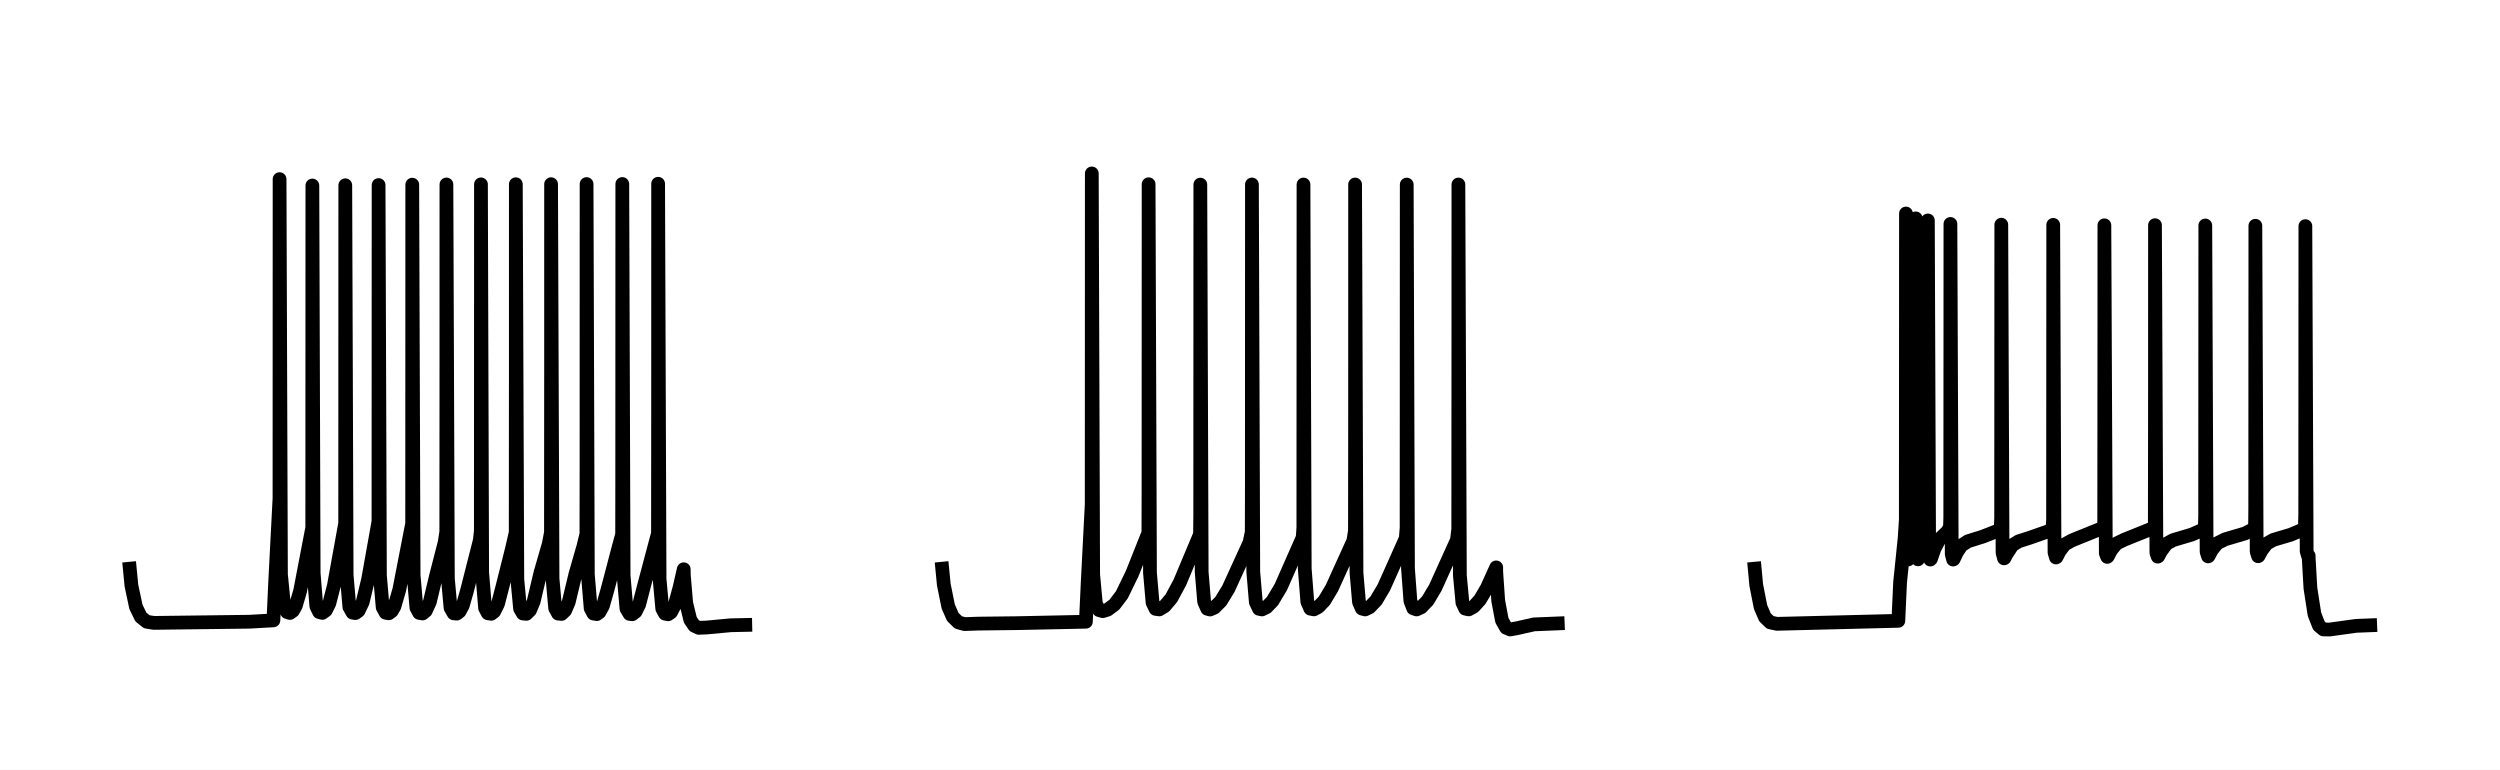
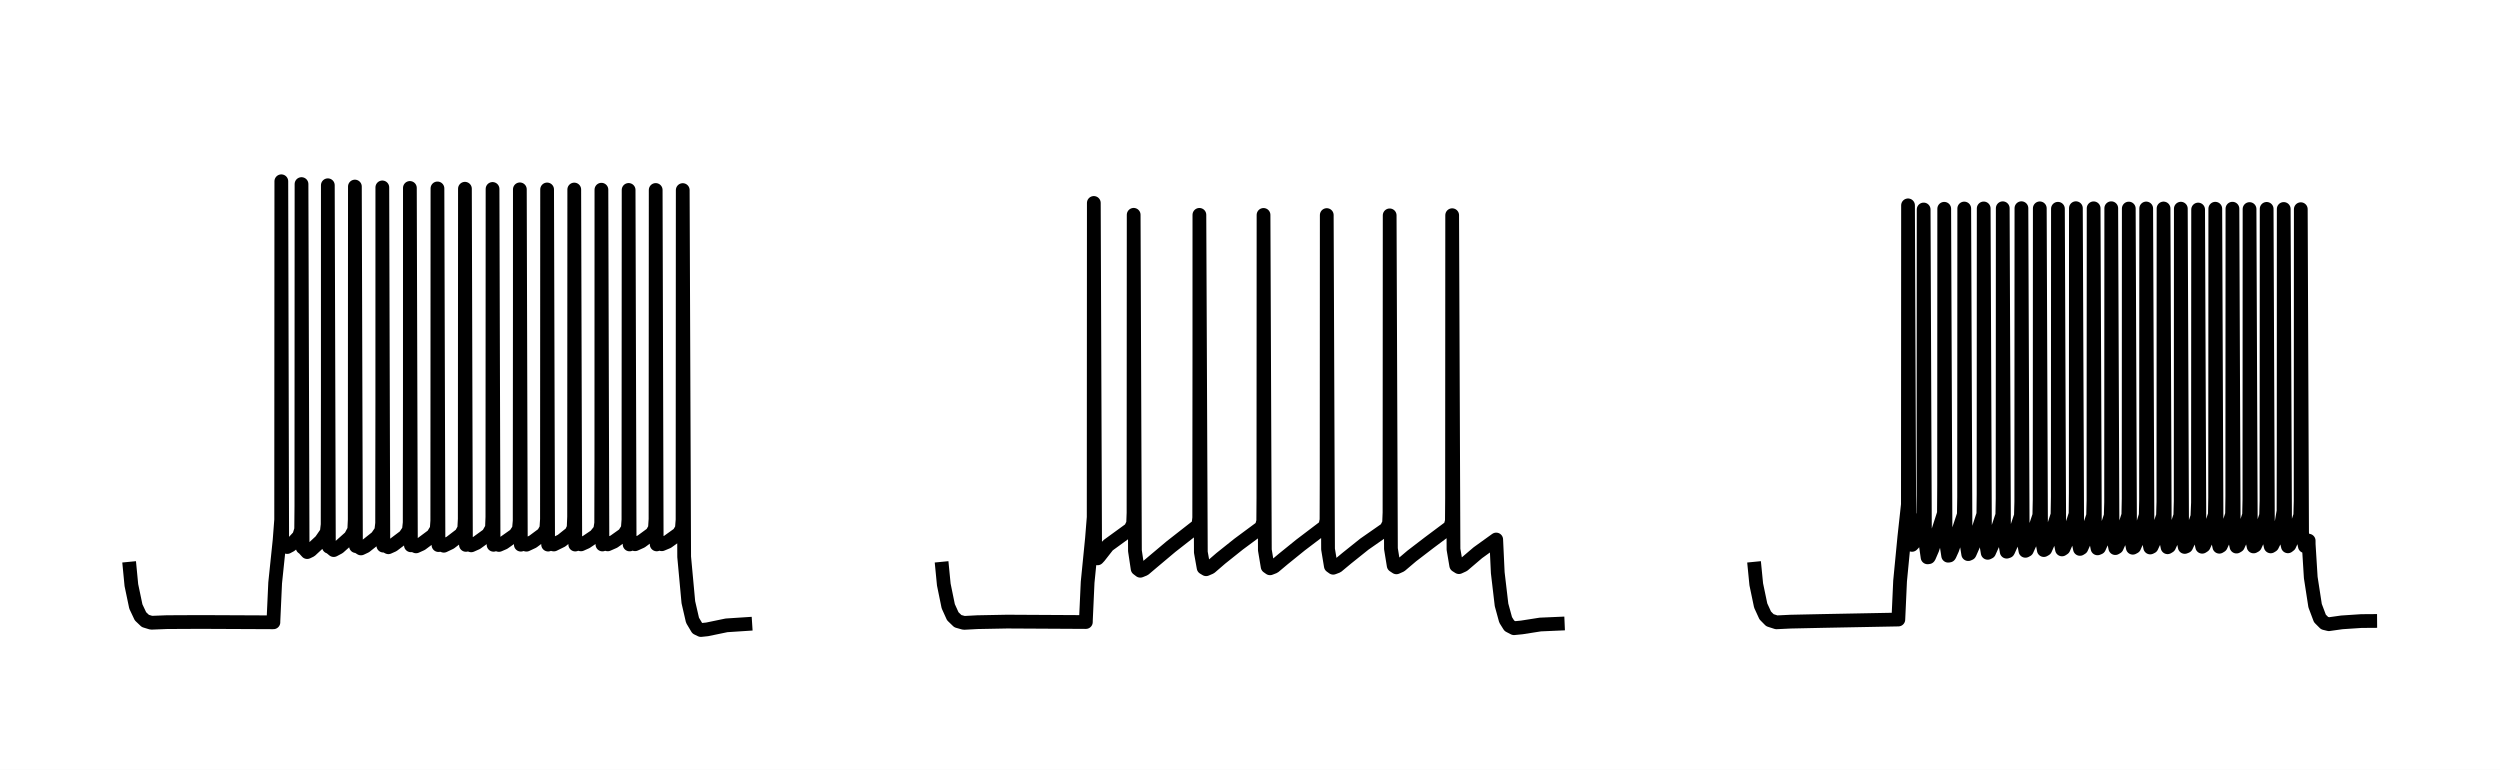
<svg xmlns="http://www.w3.org/2000/svg" width="181.8pt" height="55.98pt" viewBox="0 0 181.8 55.98" version="1.1">
  <defs>
    <style type="text/css">*{stroke-linejoin: round; stroke-linecap: butt}</style>
  </defs>
  <g id="figure_1">
    <g id="patch_1">
      <path d="M 0 55.98  L 181.8 55.98  L 181.8 -0  L 0 -0  z " style="fill: #ffffff" />
    </g>
    <g id="axes_1">
      <g id="patch_2">
        <path d="M 7.2 48.78  L 56.435 48.78  L 56.435 7.2  L 7.2 7.2  z " style="fill: #ffffff" />
      </g>
      <g id="matplotlib.axis_1" />
      <g id="matplotlib.axis_2" />
      <g id="line2d_1">
-         <path d="M 9.438 41.355  L 9.555 42.57  L 9.885 44.133  L 10.245 44.871  L 10.675 45.215  L 11.195 45.297  L 18.136 45.212  L 19.882 45.113  L 20.009 42.34  L 20.324 36.246  L 20.331 13.027  L 20.431 41.773  L 20.655 44.025  L 20.874 44.513  L 21.087 44.574  L 21.306 44.418  L 21.508 44.062  L 21.825 42.976  L 22.707 38.376  L 22.716 13.491  L 22.809 41.687  L 23.006 44.095  L 23.211 44.51  L 23.446 44.569  L 23.7 44.382  L 23.948 43.88  L 24.278 42.598  L 25.101 38.06  L 25.109 13.473  L 25.207 41.823  L 25.407 44.146  L 25.637 44.552  L 25.849 44.583  L 26.073 44.42  L 26.373 43.793  L 26.772 42.123  L 27.522 37.923  L 27.531 13.456  L 27.628 41.847  L 27.828 44.163  L 28.043 44.559  L 28.277 44.597  L 28.484 44.447  L 28.679 44.112  L 29.037 42.885  L 29.972 38.073  L 29.98 13.43  L 30.077 41.831  L 30.283 44.201  L 30.482 44.568  L 30.732 44.61  L 30.96 44.427  L 31.259 43.77  L 31.696 41.931  L 32.334 39.455  L 32.454 38.674  L 32.462 26.051  L 32.464 13.415  L 32.569 42.071  L 32.764 44.209  L 32.99 44.6  L 33.215 44.623  L 33.417 44.471  L 33.653 44.037  L 33.967 42.932  L 34.89 39.305  L 34.967 38.614  L 34.976 13.407  L 35.063 41.633  L 35.275 44.219  L 35.476 44.594  L 35.726 44.635  L 35.935 44.473  L 36.215 43.91  L 36.568 42.546  L 37.229 39.913  L 37.502 38.718  L 37.51 27.391  L 37.512 13.398  L 37.619 42.13  L 37.82 44.262  L 38.024 44.613  L 38.28 44.637  L 38.542 44.38  L 38.804 43.754  L 39.309 41.626  L 39.904 39.568  L 40.065 38.727  L 40.073 27.221  L 40.075 13.395  L 40.18 42.086  L 40.373 44.234  L 40.585 44.62  L 40.84 44.644  L 41.096 44.399  L 41.356 43.791  L 41.845 41.753  L 42.432 39.709  L 42.644 38.834  L 42.651 33.928  L 42.656 13.386  L 42.748 41.775  L 42.953 44.239  L 43.154 44.617  L 43.403 44.657  L 43.585 44.526  L 43.841 44.067  L 44.183 42.86  L 44.973 39.847  L 45.241 38.858  L 45.247 34.936  L 45.254 13.381  L 45.349 41.873  L 45.557 44.266  L 45.782 44.643  L 45.981 44.667  L 46.223 44.481  L 46.481 43.955  L 46.876 42.436  L 47.532 39.97  L 47.848 38.791  L 47.856 30.02  L 47.859 13.363  L 47.963 42.093  L 48.16 44.261  L 48.354 44.622  L 48.59 44.669  L 48.797 44.523  L 49.073 43.996  L 49.419 42.721  L 49.721 41.396  L 49.728 41.824  L 49.901 43.854  L 50.199 45.076  L 50.487 45.501  L 50.808 45.655  L 51.391 45.632  L 53.136 45.469  L 54.197 45.446  L 54.197 45.446  " clip-path="url(#pbe57b5b4ec)" style="fill: none; stroke: #000000; stroke-linecap: square" />
+         <path d="M 9.438 41.355  L 9.553 42.548  L 9.879 44.105  L 10.215 44.817  L 10.57 45.155  L 11.001 45.286  L 12.138 45.242  L 14.576 45.23  L 19.882 45.254  L 19.882 45.176  L 20.009 42.39  L 20.332 39.284  L 20.446 37.792  L 20.458 13.182  L 20.521 39.601  L 20.55 39.511  L 20.591 39.443  L 20.652 39.534  L 20.885 39.78  L 21.147 39.639  L 21.751 38.984  L 21.9 38.503  L 21.916 36.79  L 21.926 13.386  L 22.005 39.813  L 22.019 39.806  L 22.074 39.838  L 22.096 39.88  L 22.338 40.148  L 22.582 40.031  L 23.333 39.333  L 23.76 38.714  L 23.826 38.147  L 23.838 28.485  L 23.84 13.471  L 23.916 39.759  L 23.947 39.733  L 24.004 39.764  L 24.028 39.804  L 24.267 40.002  L 24.634 39.806  L 25.488 39.043  L 25.761 38.533  L 25.796 37.785  L 25.808 13.566  L 25.885 39.714  L 25.9 39.696  L 25.954 39.669  L 26.002 39.725  L 26.248 39.882  L 26.571 39.73  L 27.406 39.066  L 27.725 38.601  L 27.788 38.055  L 27.8 29.245  L 27.803 13.628  L 27.876 39.678  L 27.909 39.633  L 27.958 39.616  L 28.011 39.674  L 28.242 39.796  L 28.576 39.647  L 29.44 38.996  L 29.733 38.562  L 29.793 38.009  L 29.804 28.596  L 29.807 13.667  L 29.881 39.655  L 29.913 39.603  L 29.966 39.576  L 30.02 39.629  L 30.255 39.732  L 30.64 39.558  L 31.479 38.933  L 31.757 38.475  L 31.799 37.873  L 31.811 14.096  L 31.812 13.702  L 31.886 39.639  L 31.906 39.606  L 31.971 39.545  L 32.03 39.596  L 32.274 39.686  L 32.742 39.463  L 33.532 38.858  L 33.759 38.443  L 33.797 37.742  L 33.81 13.725  L 33.883 39.625  L 33.899 39.6  L 33.973 39.524  L 34.029 39.57  L 34.267 39.657  L 34.659 39.483  L 35.498 38.875  L 35.775 38.39  L 35.806 37.6  L 35.818 13.74  L 35.892 39.618  L 35.912 39.581  L 35.988 39.51  L 36.042 39.554  L 36.281 39.629  L 36.64 39.473  L 37.464 38.892  L 37.737 38.478  L 37.79 37.88  L 37.802 22.228  L 37.804 13.769  L 37.875 39.609  L 37.908 39.546  L 37.975 39.498  L 38.029 39.54  L 38.281 39.61  L 38.741 39.394  L 39.507 38.826  L 39.731 38.432  L 39.774 37.764  L 39.786 13.777  L 39.859 39.603  L 39.875 39.577  L 39.956 39.487  L 40.014 39.532  L 40.273 39.596  L 40.834 39.319  L 41.539 38.757  L 41.715 38.384  L 41.748 37.589  L 41.76 13.782  L 41.833 39.599  L 41.851 39.568  L 41.93 39.481  L 41.984 39.522  L 42.249 39.586  L 42.631 39.415  L 43.3 38.964  L 43.643 38.535  L 43.719 38.044  L 43.73 33.478  L 43.735 13.795  L 43.808 39.595  L 43.831 39.549  L 43.902 39.475  L 43.958 39.514  L 44.193 39.586  L 44.642 39.388  L 45.387 38.859  L 45.652 38.437  L 45.7 37.797  L 45.713 13.812  L 45.786 39.592  L 45.801 39.567  L 45.889 39.472  L 45.939 39.509  L 46.181 39.577  L 46.629 39.375  L 47.407 38.804  L 47.626 38.419  L 47.669 37.753  L 47.682 13.815  L 47.755 39.589  L 47.77 39.564  L 47.854 39.467  L 47.911 39.506  L 48.124 39.577  L 48.542 39.403  L 49.361 38.816  L 49.585 38.442  L 49.636 37.798  L 49.648 15.065  L 49.649 13.822  L 49.752 40.49  L 50.057 43.793  L 50.36 45.107  L 50.705 45.687  L 50.969 45.815  L 51.426 45.767  L 52.833 45.475  L 54.197 45.386  L 54.197 45.386  " clip-path="url(#p9bd549524b)" style="fill: none; stroke: #000000; stroke-linecap: square" />
      </g>
    </g>
    <g id="axes_2">
      <g id="patch_3">
        <path d="M 66.282 48.78  L 115.518 48.78  L 115.518 7.2  L 66.282 7.2  z " style="fill: #ffffff" />
      </g>
      <g id="matplotlib.axis_3" />
      <g id="matplotlib.axis_4" />
      <g id="line2d_2">
-         <path d="M 68.52 41.355  L 68.634 42.521  L 68.957 44.113  L 69.288 44.863  L 69.695 45.261  L 70.139 45.384  L 71.155 45.349  L 73.961 45.316  L 78.965 45.212  L 79.092 42.456  L 79.388 36.672  L 79.396 12.613  L 79.495 41.793  L 79.694 43.914  L 79.923 44.368  L 80.192 44.443  L 80.553 44.332  L 81.039 43.969  L 81.583 43.25  L 82.328 41.719  L 83.511 38.747  L 83.519 35.623  L 83.527 13.398  L 83.626 41.647  L 83.815 43.825  L 84.034 44.278  L 84.306 44.315  L 84.689 44.085  L 85.181 43.503  L 85.797 42.356  L 87.265 38.854  L 87.28 37.467  L 87.288 13.425  L 87.386 41.604  L 87.565 43.759  L 87.791 44.268  L 88 44.323  L 88.313 44.185  L 88.776 43.723  L 89.332 42.811  L 90.863 39.46  L 91.027 38.697  L 91.034 35.164  L 91.041 13.415  L 91.138 41.587  L 91.324 43.788  L 91.552 44.272  L 91.77 44.318  L 92.1 44.157  L 92.534 43.711  L 93.146 42.684  L 94.731 39.088  L 94.78 38.373  L 94.79 13.418  L 94.88 41.361  L 95.069 43.767  L 95.287 44.261  L 95.546 44.313  L 95.869 44.143  L 96.309 43.678  L 96.86 42.758  L 98.418 39.324  L 98.531 38.597  L 98.54 31.914  L 98.543 13.418  L 98.644 41.654  L 98.826 43.785  L 99.034 44.254  L 99.275 44.317  L 99.593 44.164  L 100.066 43.673  L 100.634 42.717  L 102.226 39.151  L 102.288 38.389  L 102.298 13.423  L 102.388 41.336  L 102.565 43.706  L 102.769 44.235  L 103.018 44.319  L 103.357 44.158  L 103.825 43.669  L 104.38 42.737  L 105.95 39.264  L 106.044 38.486  L 106.053 22.961  L 106.055 13.417  L 106.162 41.835  L 106.348 43.831  L 106.55 44.259  L 106.808 44.314  L 107.169 44.115  L 107.619 43.619  L 108.125 42.763  L 108.804 41.262  L 108.807 41.604  L 108.952 43.694  L 109.22 45.116  L 109.523 45.649  L 109.821 45.774  L 110.343 45.679  L 111.555 45.405  L 113.28 45.335  L 113.28 45.335  " clip-path="url(#p04010df0be)" style="fill: none; stroke: #000000; stroke-linecap: square" />
+         <path d="M 68.52 41.355  L 68.633 42.509  L 68.956 44.085  L 69.286 44.814  L 69.656 45.172  L 70.099 45.296  L 71.081 45.244  L 73.237 45.203  L 78.964 45.234  L 78.965 45.129  L 79.092 42.346  L 79.409 39.152  L 79.532 37.613  L 79.543 14.758  L 79.637 39.917  L 79.808 40.605  L 79.93 40.475  L 80.569 39.66  L 82.206 38.469  L 82.4 38.074  L 82.43 37.303  L 82.441 15.621  L 82.532 40.052  L 82.728 41.358  L 82.922 41.505  L 83.211 41.387  L 83.805 40.884  L 85.156 39.748  L 87.146 38.192  L 87.207 37.66  L 87.218 25.883  L 87.22 15.624  L 87.325 40.157  L 87.526 41.284  L 87.708 41.394  L 88.013 41.262  L 88.777 40.603  L 90.074 39.568  L 91.742 38.333  L 91.862 37.906  L 91.874 36.179  L 91.884 15.629  L 91.98 39.995  L 92.182 41.205  L 92.356 41.327  L 92.648 41.213  L 93.329 40.642  L 94.58 39.63  L 96.37 38.273  L 96.464 37.812  L 96.473 34.85  L 96.482 15.64  L 96.575 39.932  L 96.778 41.163  L 96.95 41.286  L 97.235 41.178  L 97.932 40.598  L 99.217 39.569  L 100.805 38.463  L 101.013 38.055  L 101.045 37.279  L 101.057 15.661  L 101.149 39.902  L 101.348 41.125  L 101.547 41.257  L 101.848 41.123  L 102.666 40.429  L 103.92 39.468  L 105.468 38.31  L 105.58 37.893  L 105.592 36.239  L 105.602 15.649  L 105.698 39.946  L 105.896 41.117  L 106.093 41.242  L 106.413 41.095  L 107.469 40.194  L 108.804 39.233  L 108.917 41.647  L 109.192 43.988  L 109.49 45.078  L 109.759 45.507  L 110.097 45.682  L 110.66 45.627  L 112.012 45.415  L 113.28 45.36  L 113.28 45.36  " clip-path="url(#pb4f39e09e1)" style="fill: none; stroke: #000000; stroke-linecap: square" />
      </g>
    </g>
    <g id="axes_3">
      <g id="patch_4">
        <path d="M 125.365 48.78  L 174.6 48.78  L 174.6 7.2  L 125.365 7.2  z " style="fill: #ffffff" />
      </g>
      <g id="matplotlib.axis_5" />
      <g id="matplotlib.axis_6" />
      <g id="line2d_3">
-         <path d="M 127.603 41.355  L 127.712 42.535  L 128.027 44.143  L 128.349 44.89  L 128.736 45.262  L 129.219 45.365  L 138.047 45.146  L 138.174 42.357  L 138.505 39.124  L 138.591 37.795  L 138.602 15.526  L 138.696 40.423  L 138.759 40.685  L 138.819 40.558  L 139.278 38.485  L 139.299 37.342  L 139.31 15.881  L 139.404 40.38  L 139.478 40.675  L 139.532 40.59  L 140.151 38.502  L 140.183 37.761  L 140.195 16.03  L 140.287 40.315  L 140.373 40.689  L 140.419 40.645  L 140.664 39.929  L 141.037 39.208  L 141.611 38.66  L 141.8 38.338  L 141.824 37.652  L 141.835 16.285  L 141.93 40.303  L 142.031 40.69  L 142.07 40.667  L 142.291 40.193  L 142.63 39.671  L 143.107 39.361  L 144.181 39.025  L 145.325 38.579  L 145.497 38.311  L 145.523 37.674  L 145.534 16.339  L 145.626 40.2  L 145.734 40.602  L 145.761 40.591  L 145.924 40.285  L 146.344 39.643  L 146.801 39.363  L 147.578 39.115  L 149.063 38.595  L 149.27 38.315  L 149.299 37.755  L 149.311 16.352  L 149.404 40.179  L 149.51 40.54  L 149.548 40.519  L 149.769 40.091  L 150.142 39.59  L 150.678 39.296  L 152.967 38.371  L 153.018 37.942  L 153.029 23.537  L 153.031 16.384  L 153.135 40.24  L 153.239 40.497  L 153.273 40.472  L 153.528 39.988  L 153.92 39.519  L 154.482 39.246  L 156.642 38.377  L 156.698 38.011  L 156.708 30.226  L 156.711 16.376  L 156.813 40.207  L 156.909 40.478  L 156.943 40.462  L 157.142 40.092  L 157.548 39.542  L 158.024 39.279  L 159.404 38.868  L 160.183 38.522  L 160.34 38.239  L 160.358 37.483  L 160.37 16.397  L 160.464 40.132  L 160.573 40.461  L 160.609 40.437  L 160.843 39.997  L 161.235 39.508  L 161.82 39.215  L 163.261 38.792  L 163.863 38.477  L 163.989 38.169  L 164 36.937  L 164.01 16.417  L 164.105 40.123  L 164.21 40.449  L 164.246 40.429  L 164.451 40.048  L 164.821 39.542  L 165.317 39.26  L 166.586 38.884  L 167.453 38.514  L 167.614 38.23  L 167.636 37.42  L 167.647 16.445  L 167.74 40.093  L 167.844 40.438  L 167.875 40.425  L 167.886 40.414  L 167.887 40.555  L 168.013 42.765  L 168.308 44.67  L 168.632 45.499  L 168.953 45.77  L 169.41 45.78  L 171.34 45.512  L 172.362 45.472  L 172.362 45.472  " clip-path="url(#p3d81dbafac)" style="fill: none; stroke: #000000; stroke-linecap: square" />
+         <path d="M 127.603 41.355  L 127.715 42.492  L 128.038 44.036  L 128.368 44.756  L 128.709 45.102  L 129.187 45.255  L 130.21 45.206  L 132.56 45.156  L 138.047 45.052  L 138.174 42.251  L 138.483 39.05  L 138.741 36.688  L 138.752 14.933  L 138.846 38.779  L 139.041 39.624  L 139.143 39.519  L 139.436 38.799  L 139.86 37.374  L 139.878 36.037  L 139.888 15.234  L 139.982 39.199  L 140.173 40.53  L 140.258 40.519  L 140.281 40.49  L 140.52 39.938  L 141.362 37.324  L 141.375 35.294  L 141.384 15.182  L 141.479 39.152  L 141.671 40.411  L 141.754 40.398  L 141.776 40.371  L 141.976 39.93  L 142.81 37.423  L 142.83 36.151  L 142.84 15.163  L 142.932 39.056  L 143.129 40.295  L 143.232 40.25  L 143.236 40.245  L 143.479 39.694  L 144.229 37.395  L 144.246 35.938  L 144.255 15.157  L 144.347 39.011  L 144.546 40.201  L 144.65 40.151  L 144.899 39.594  L 145.608 37.457  L 145.63 36.262  L 145.64 15.144  L 145.733 38.981  L 145.926 40.118  L 146.025 40.084  L 146.033 40.074  L 146.274 39.541  L 146.96 37.503  L 146.987 36.5  L 146.998 15.14  L 147.09 38.949  L 147.289 40.056  L 147.395 40  L 147.638 39.464  L 148.3 37.474  L 148.324 36.318  L 148.334 15.15  L 148.425 38.905  L 148.627 40.001  L 148.736 39.938  L 149.026 39.278  L 149.621 37.435  L 149.643 36.139  L 149.653 15.181  L 149.748 38.919  L 149.949 39.954  L 150.061 39.881  L 150.33 39.279  L 150.934 37.384  L 150.95 35.857  L 150.959 15.14  L 151.055 38.928  L 151.254 39.917  L 151.362 39.85  L 151.641 39.227  L 152.212 37.49  L 152.238 36.388  L 152.249 15.148  L 152.342 38.883  L 152.531 39.877  L 152.647 39.829  L 152.938 39.183  L 153.491 37.508  L 153.52 36.526  L 153.531 15.142  L 153.623 38.858  L 153.824 39.858  L 153.932 39.795  L 154.216 39.168  L 154.772 37.453  L 154.795 36.261  L 154.805 15.166  L 154.897 38.827  L 155.097 39.831  L 155.206 39.772  L 155.613 38.833  L 156.037 37.467  L 156.061 36.417  L 156.072 15.16  L 156.166 38.855  L 156.362 39.813  L 156.464 39.763  L 156.743 39.164  L 157.294 37.498  L 157.322 36.496  L 157.333 15.161  L 157.423 38.805  L 157.625 39.796  L 157.74 39.726  L 158.015 39.12  L 158.552 37.491  L 158.58 36.456  L 158.59 15.175  L 158.683 38.821  L 158.874 39.774  L 158.983 39.73  L 159.242 39.181  L 159.795 37.56  L 159.837 36.554  L 159.848 15.237  L 159.941 38.805  L 160.144 39.759  L 160.257 39.686  L 160.517 39.119  L 161.065 37.419  L 161.085 36.172  L 161.096 15.178  L 161.189 38.815  L 161.391 39.758  L 161.499 39.692  L 161.764 39.12  L 162.315 37.401  L 162.333 36.115  L 162.343 15.176  L 162.437 38.813  L 162.637 39.747  L 162.747 39.68  L 163.039 39.041  L 163.553 37.443  L 163.577 36.305  L 163.587 15.202  L 163.679 38.789  L 163.881 39.737  L 163.987 39.678  L 164.293 39.009  L 164.793 37.476  L 164.82 36.429  L 164.831 15.189  L 164.924 38.796  L 165.126 39.733  L 165.235 39.666  L 165.408 39.316  L 165.918 37.989  L 166.058 37.166  L 166.069 32.162  L 166.073 15.196  L 166.173 38.861  L 166.376 39.728  L 166.487 39.643  L 166.769 39.019  L 167.276 37.475  L 167.303 36.448  L 167.314 15.212  L 167.407 38.785  L 167.61 39.719  L 167.72 39.65  L 167.886 39.317  L 167.888 39.584  L 168.038 41.997  L 168.354 44.043  L 168.704 44.974  L 169.045 45.315  L 169.354 45.391  L 170.299 45.258  L 171.718 45.164  L 172.362 45.159  L 172.362 45.159  " clip-path="url(#p4133f514d0)" style="fill: none; stroke: #000000; stroke-linecap: square" />
      </g>
    </g>
  </g>
  <defs>
-     <clipPath id="pbe57b5b4ec">
+     <clipPath id="p9bd549524b">
      <rect x="7.2" y="7.2" width="49.235" height="41.58" />
    </clipPath>
-     <clipPath id="p04010df0be">
+     <clipPath id="pb4f39e09e1">
      <rect x="66.282" y="7.2" width="49.235" height="41.58" />
    </clipPath>
-     <clipPath id="p3d81dbafac">
+     <clipPath id="p4133f514d0">
      <rect x="125.365" y="7.2" width="49.235" height="41.58" />
    </clipPath>
  </defs>
</svg>
